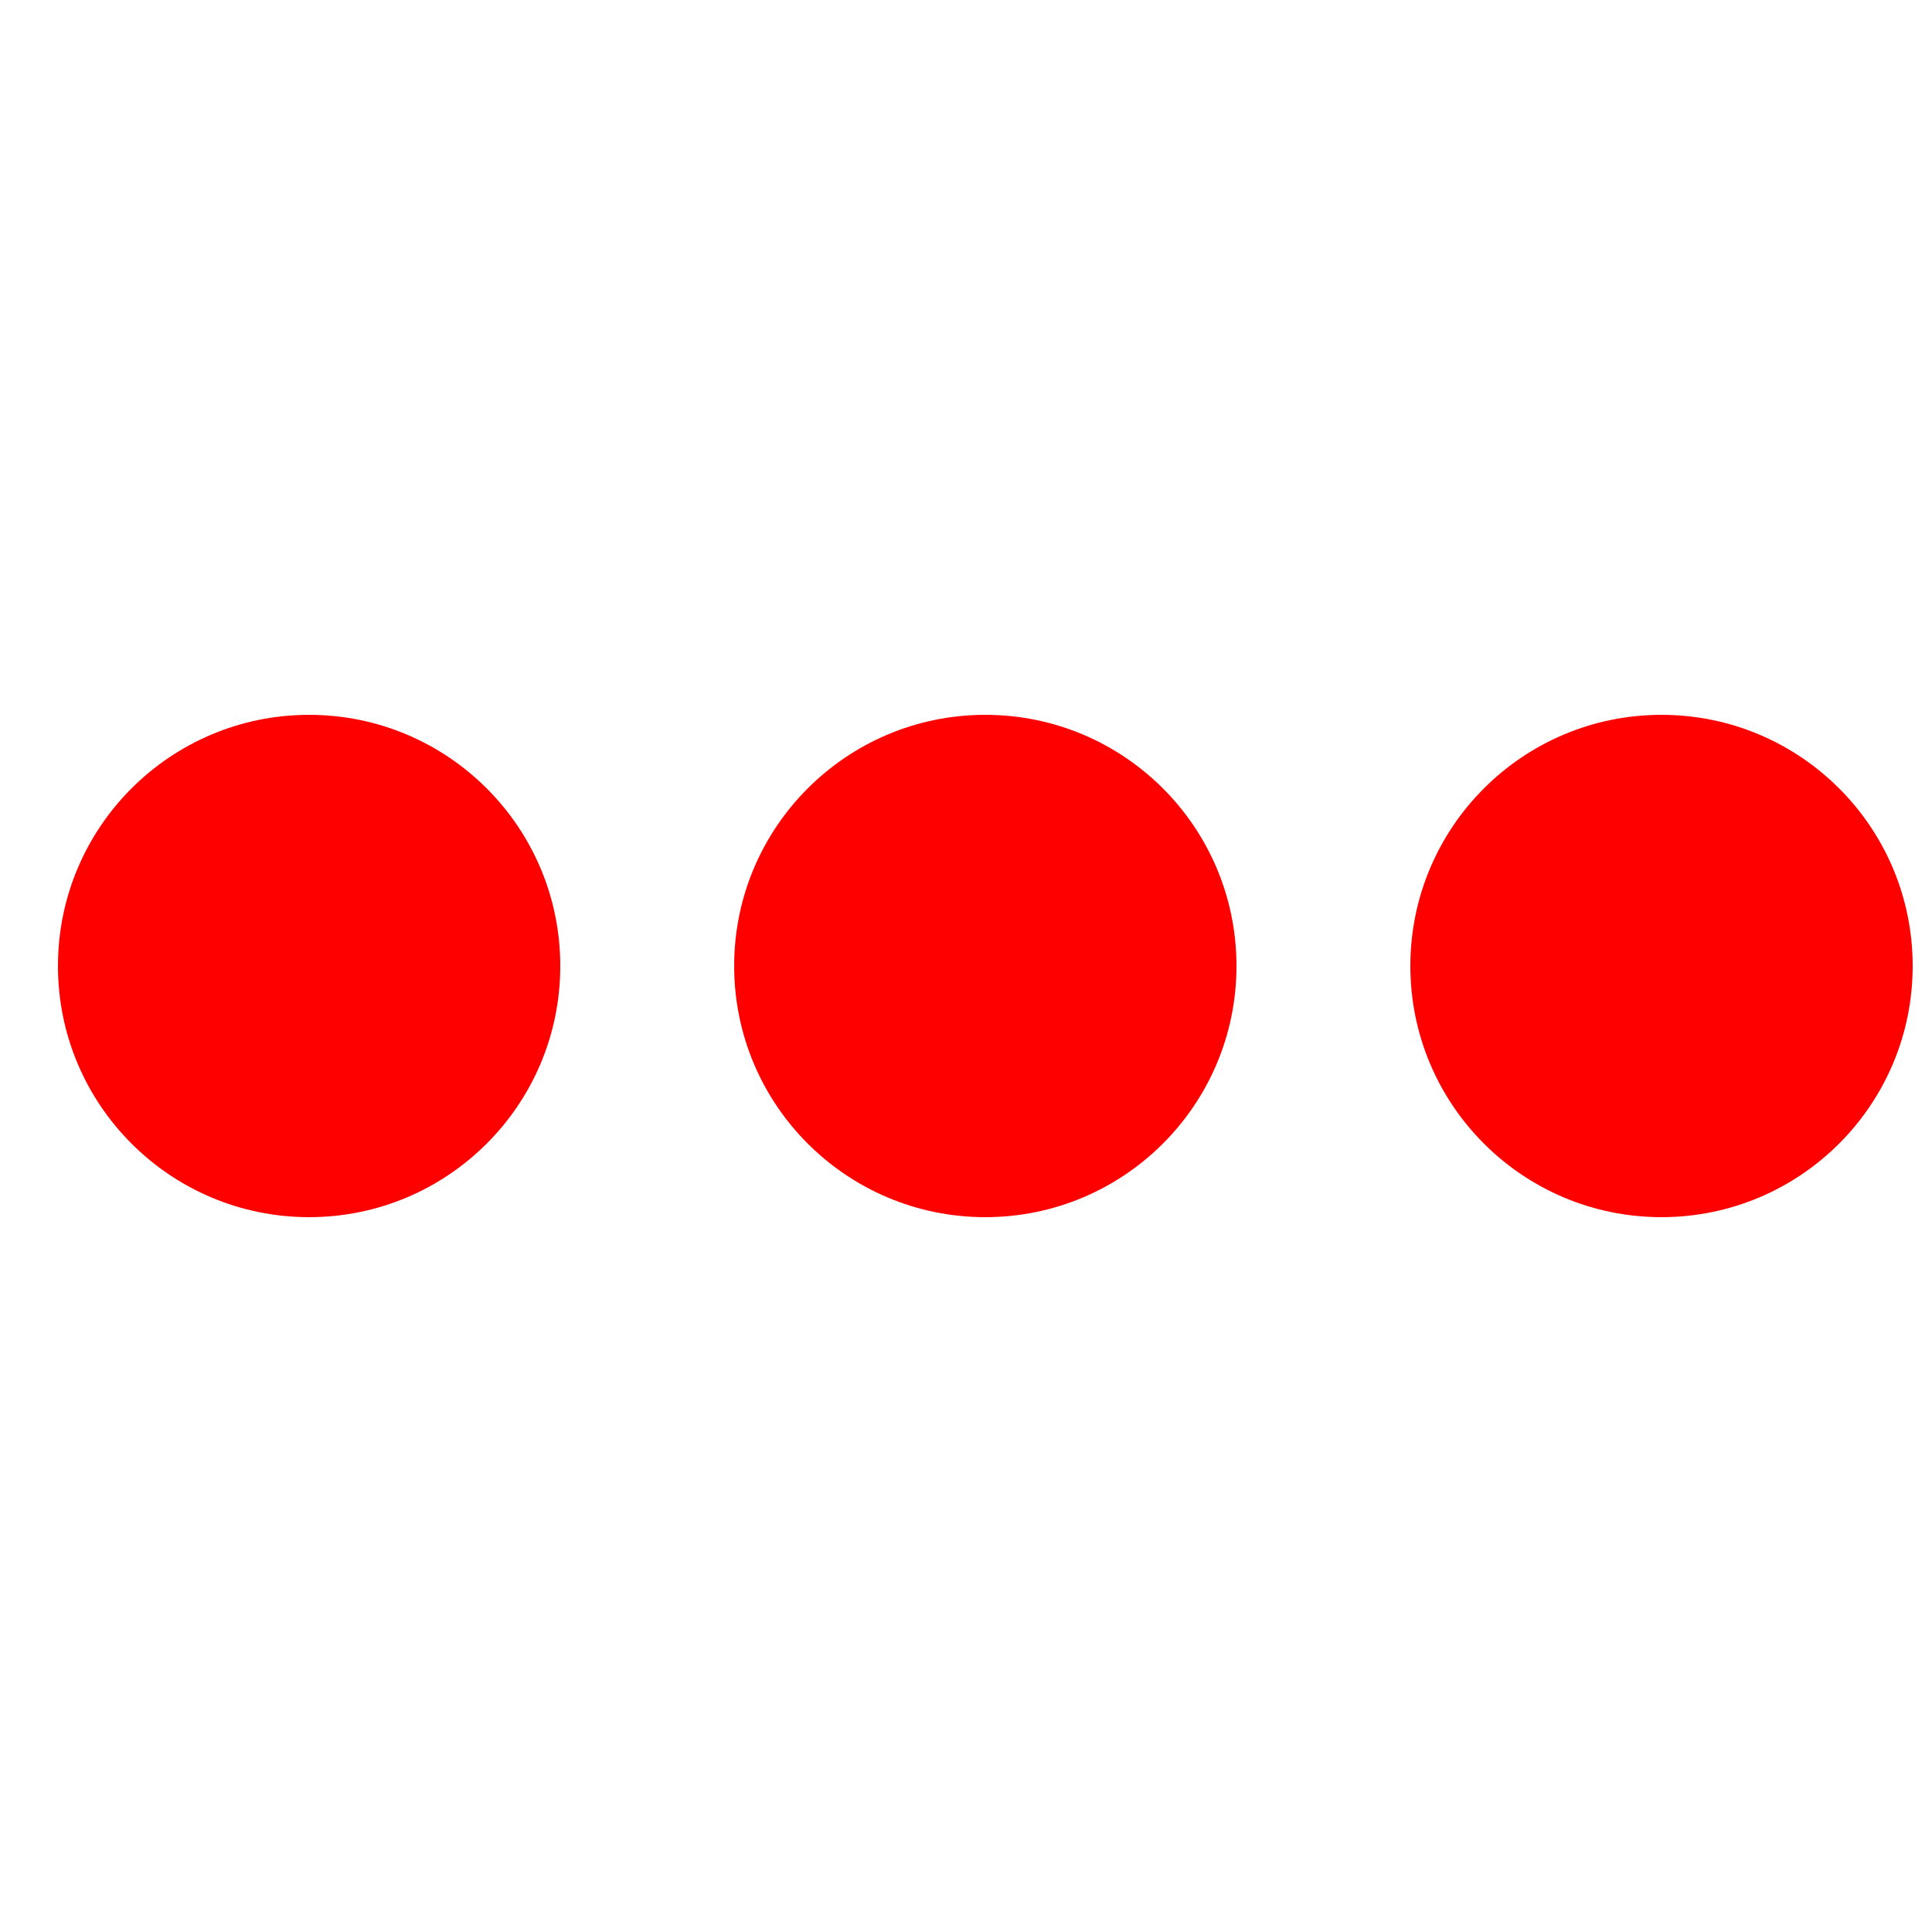
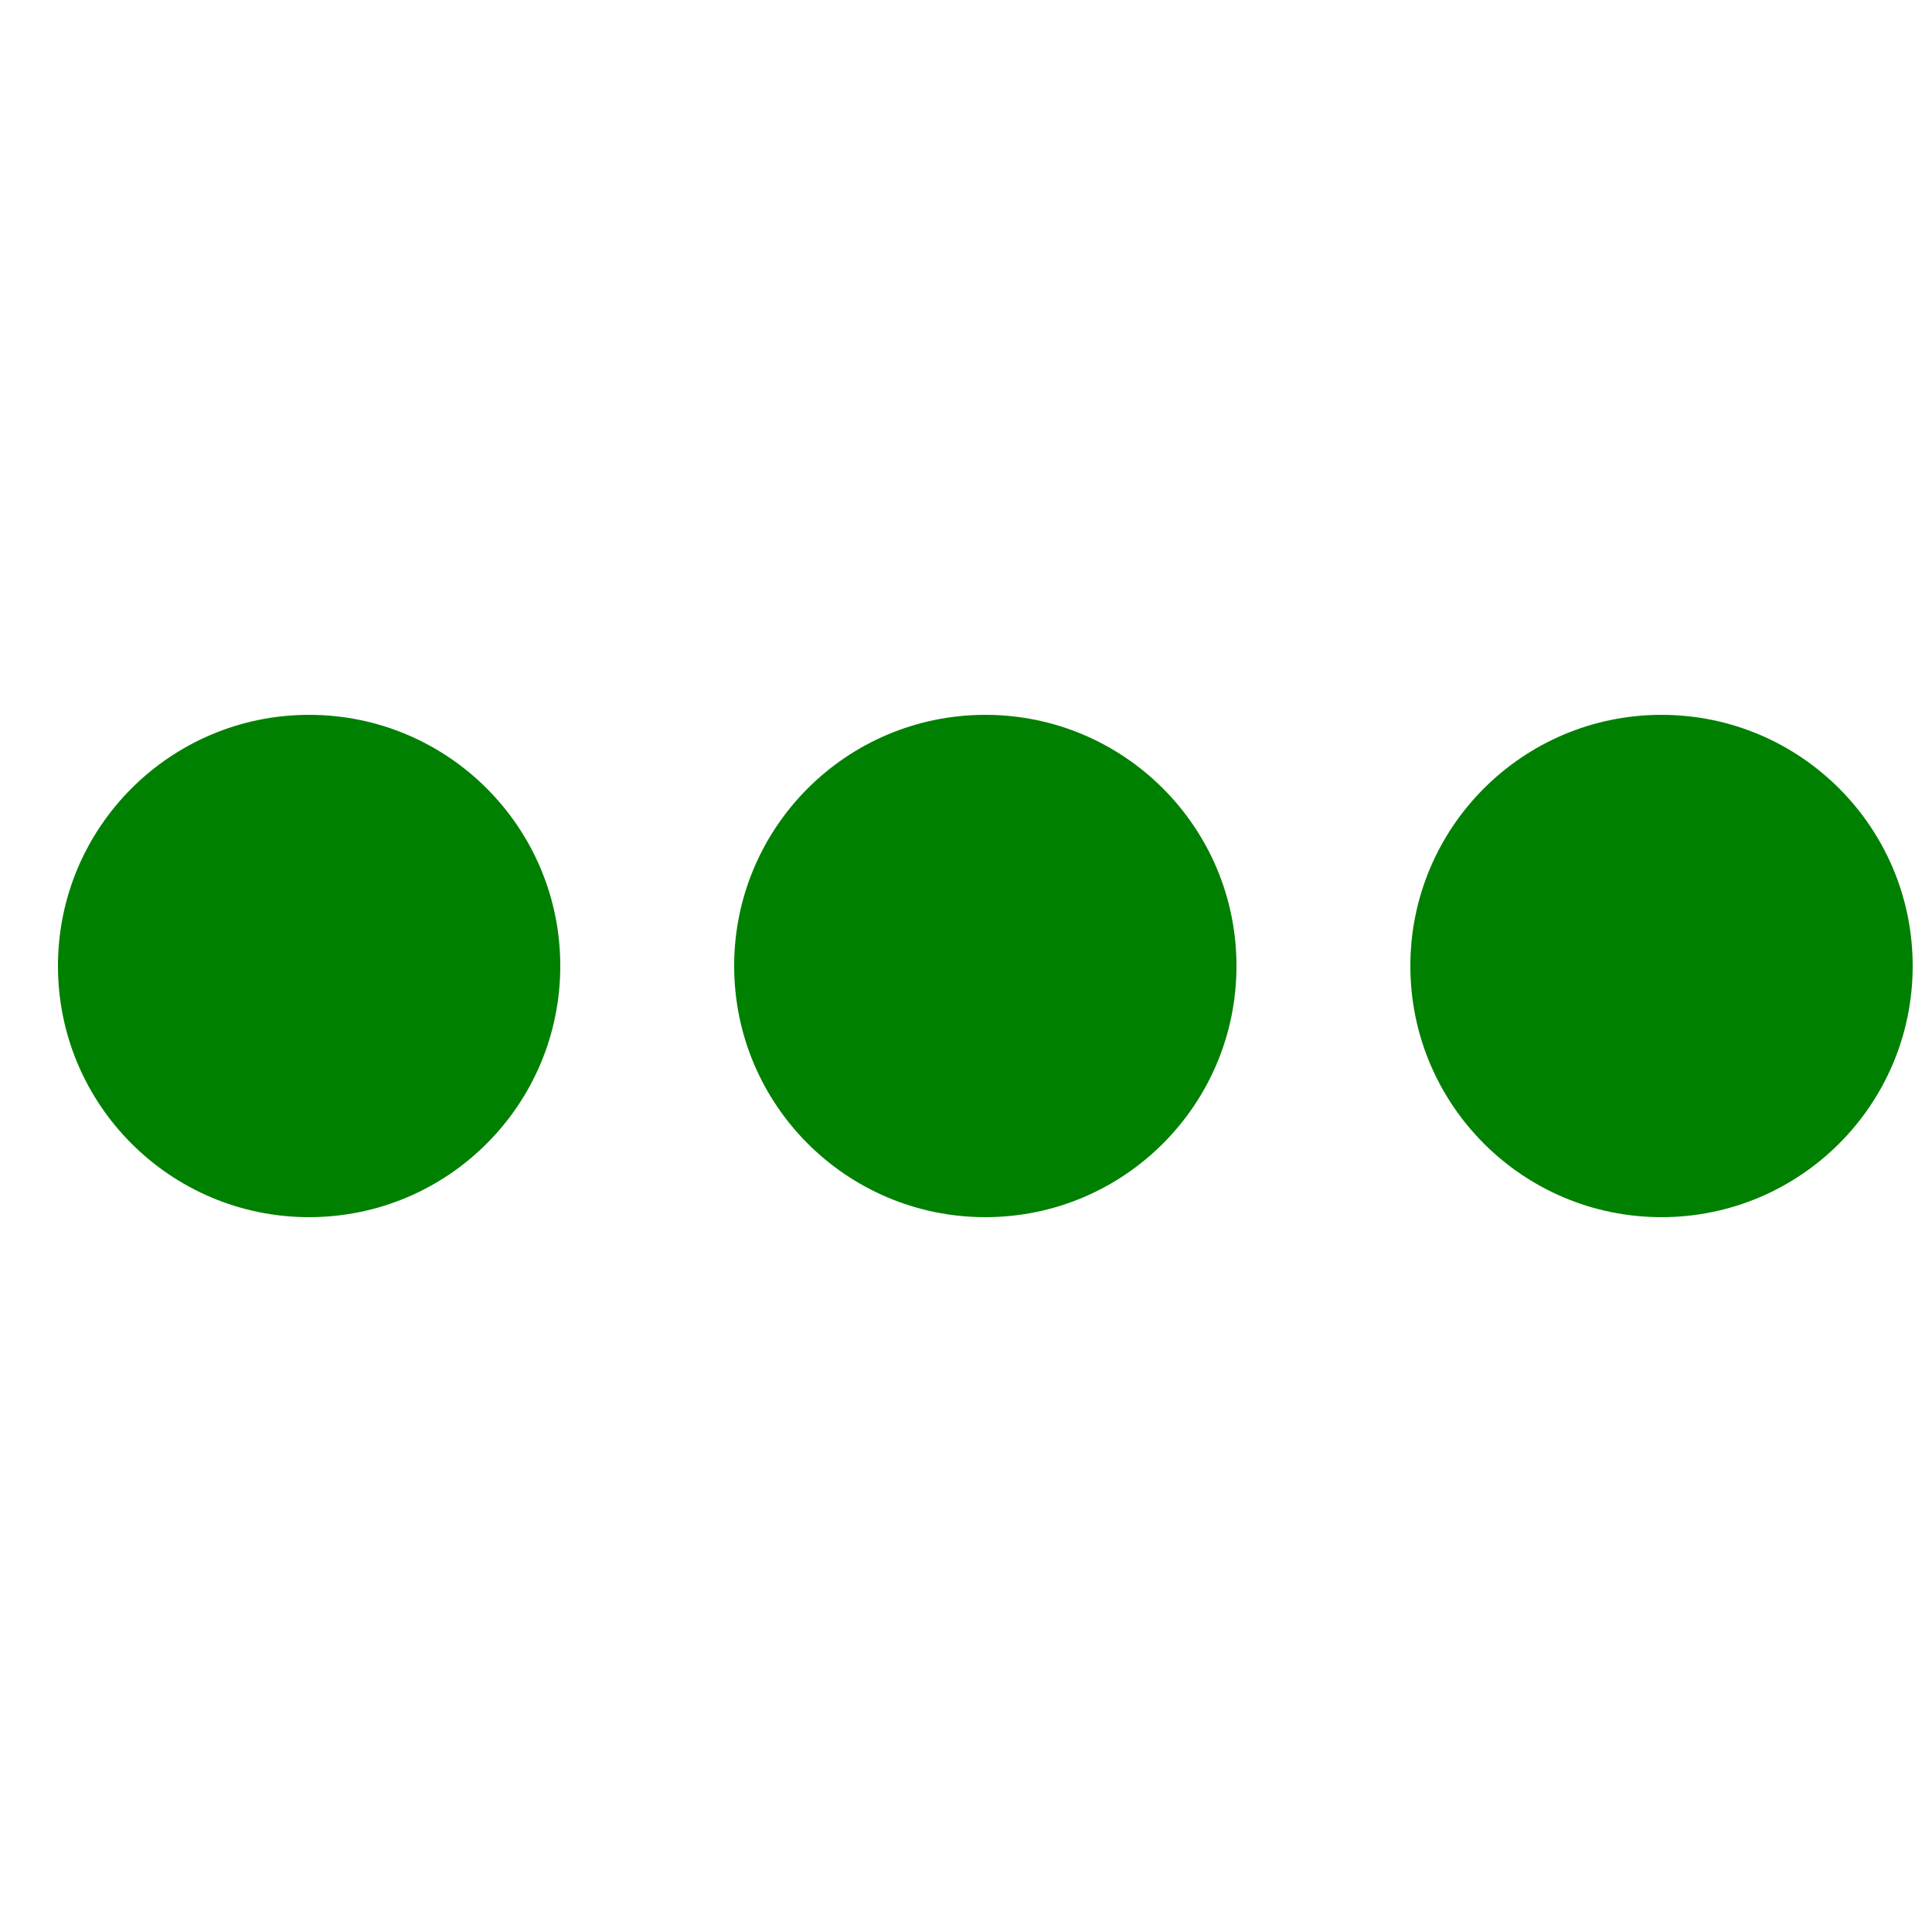
<svg xmlns="http://www.w3.org/2000/svg" version="1.1" id="L4" x="0px" y="0px" viewBox="0 0 100 100" enable-background="new 0 0 0 0" xml:space="preserve">
-   <circle fill="red" stroke="none" cx="16" cy="50" r="13">
+   <circle fill="green" stroke="none" cx="16" cy="50" r="13">
    <animate attributeName="opacity" dur="1s" values="0;1;0" repeatCount="indefinite" begin="0.1" />
  </circle>
-   <circle fill="red" stroke="none" cx="51" cy="50" r="13">
+   <circle fill="green" stroke="none" cx="51" cy="50" r="13">
    <animate attributeName="opacity" dur="1s" values="0;1;0" repeatCount="indefinite" begin="0.2" />
  </circle>
-   <circle fill="red" stroke="none" cx="86" cy="50" r="13">
+   <circle fill="green" stroke="none" cx="86" cy="50" r="13">
    <animate attributeName="opacity" dur="1s" values="0;1;0" repeatCount="indefinite" begin="0.3" />
  </circle>
</svg>
